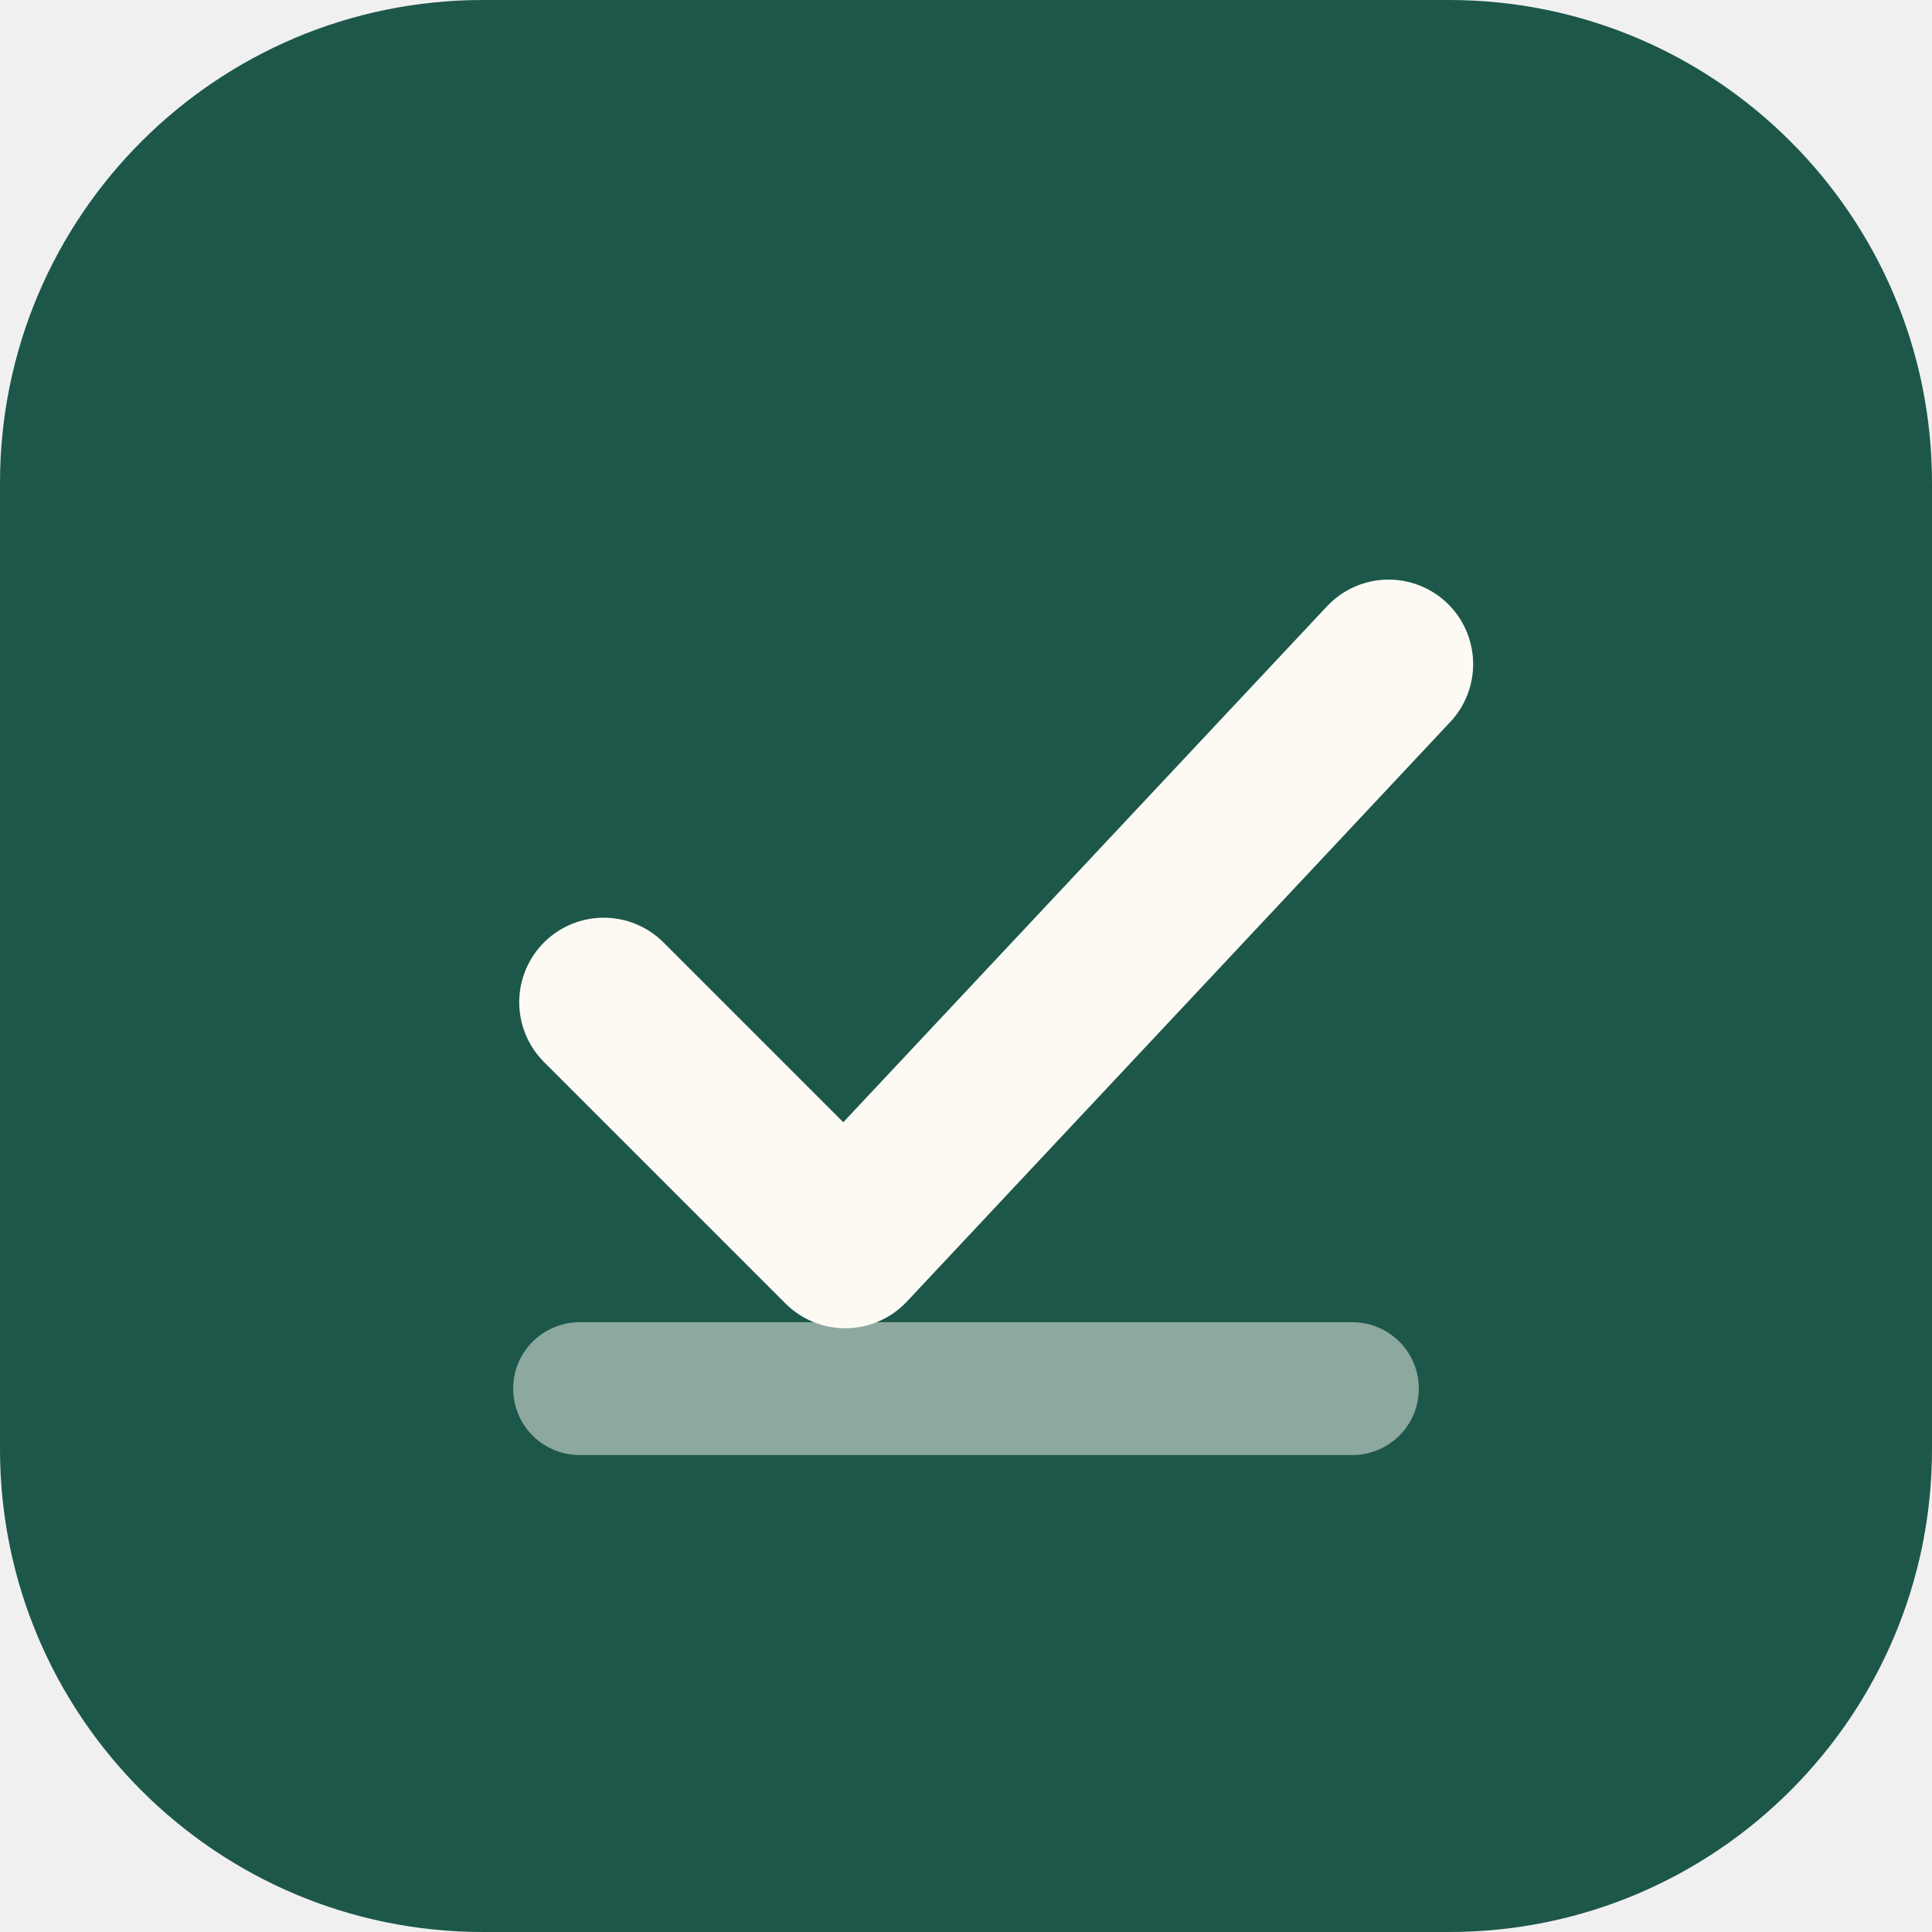
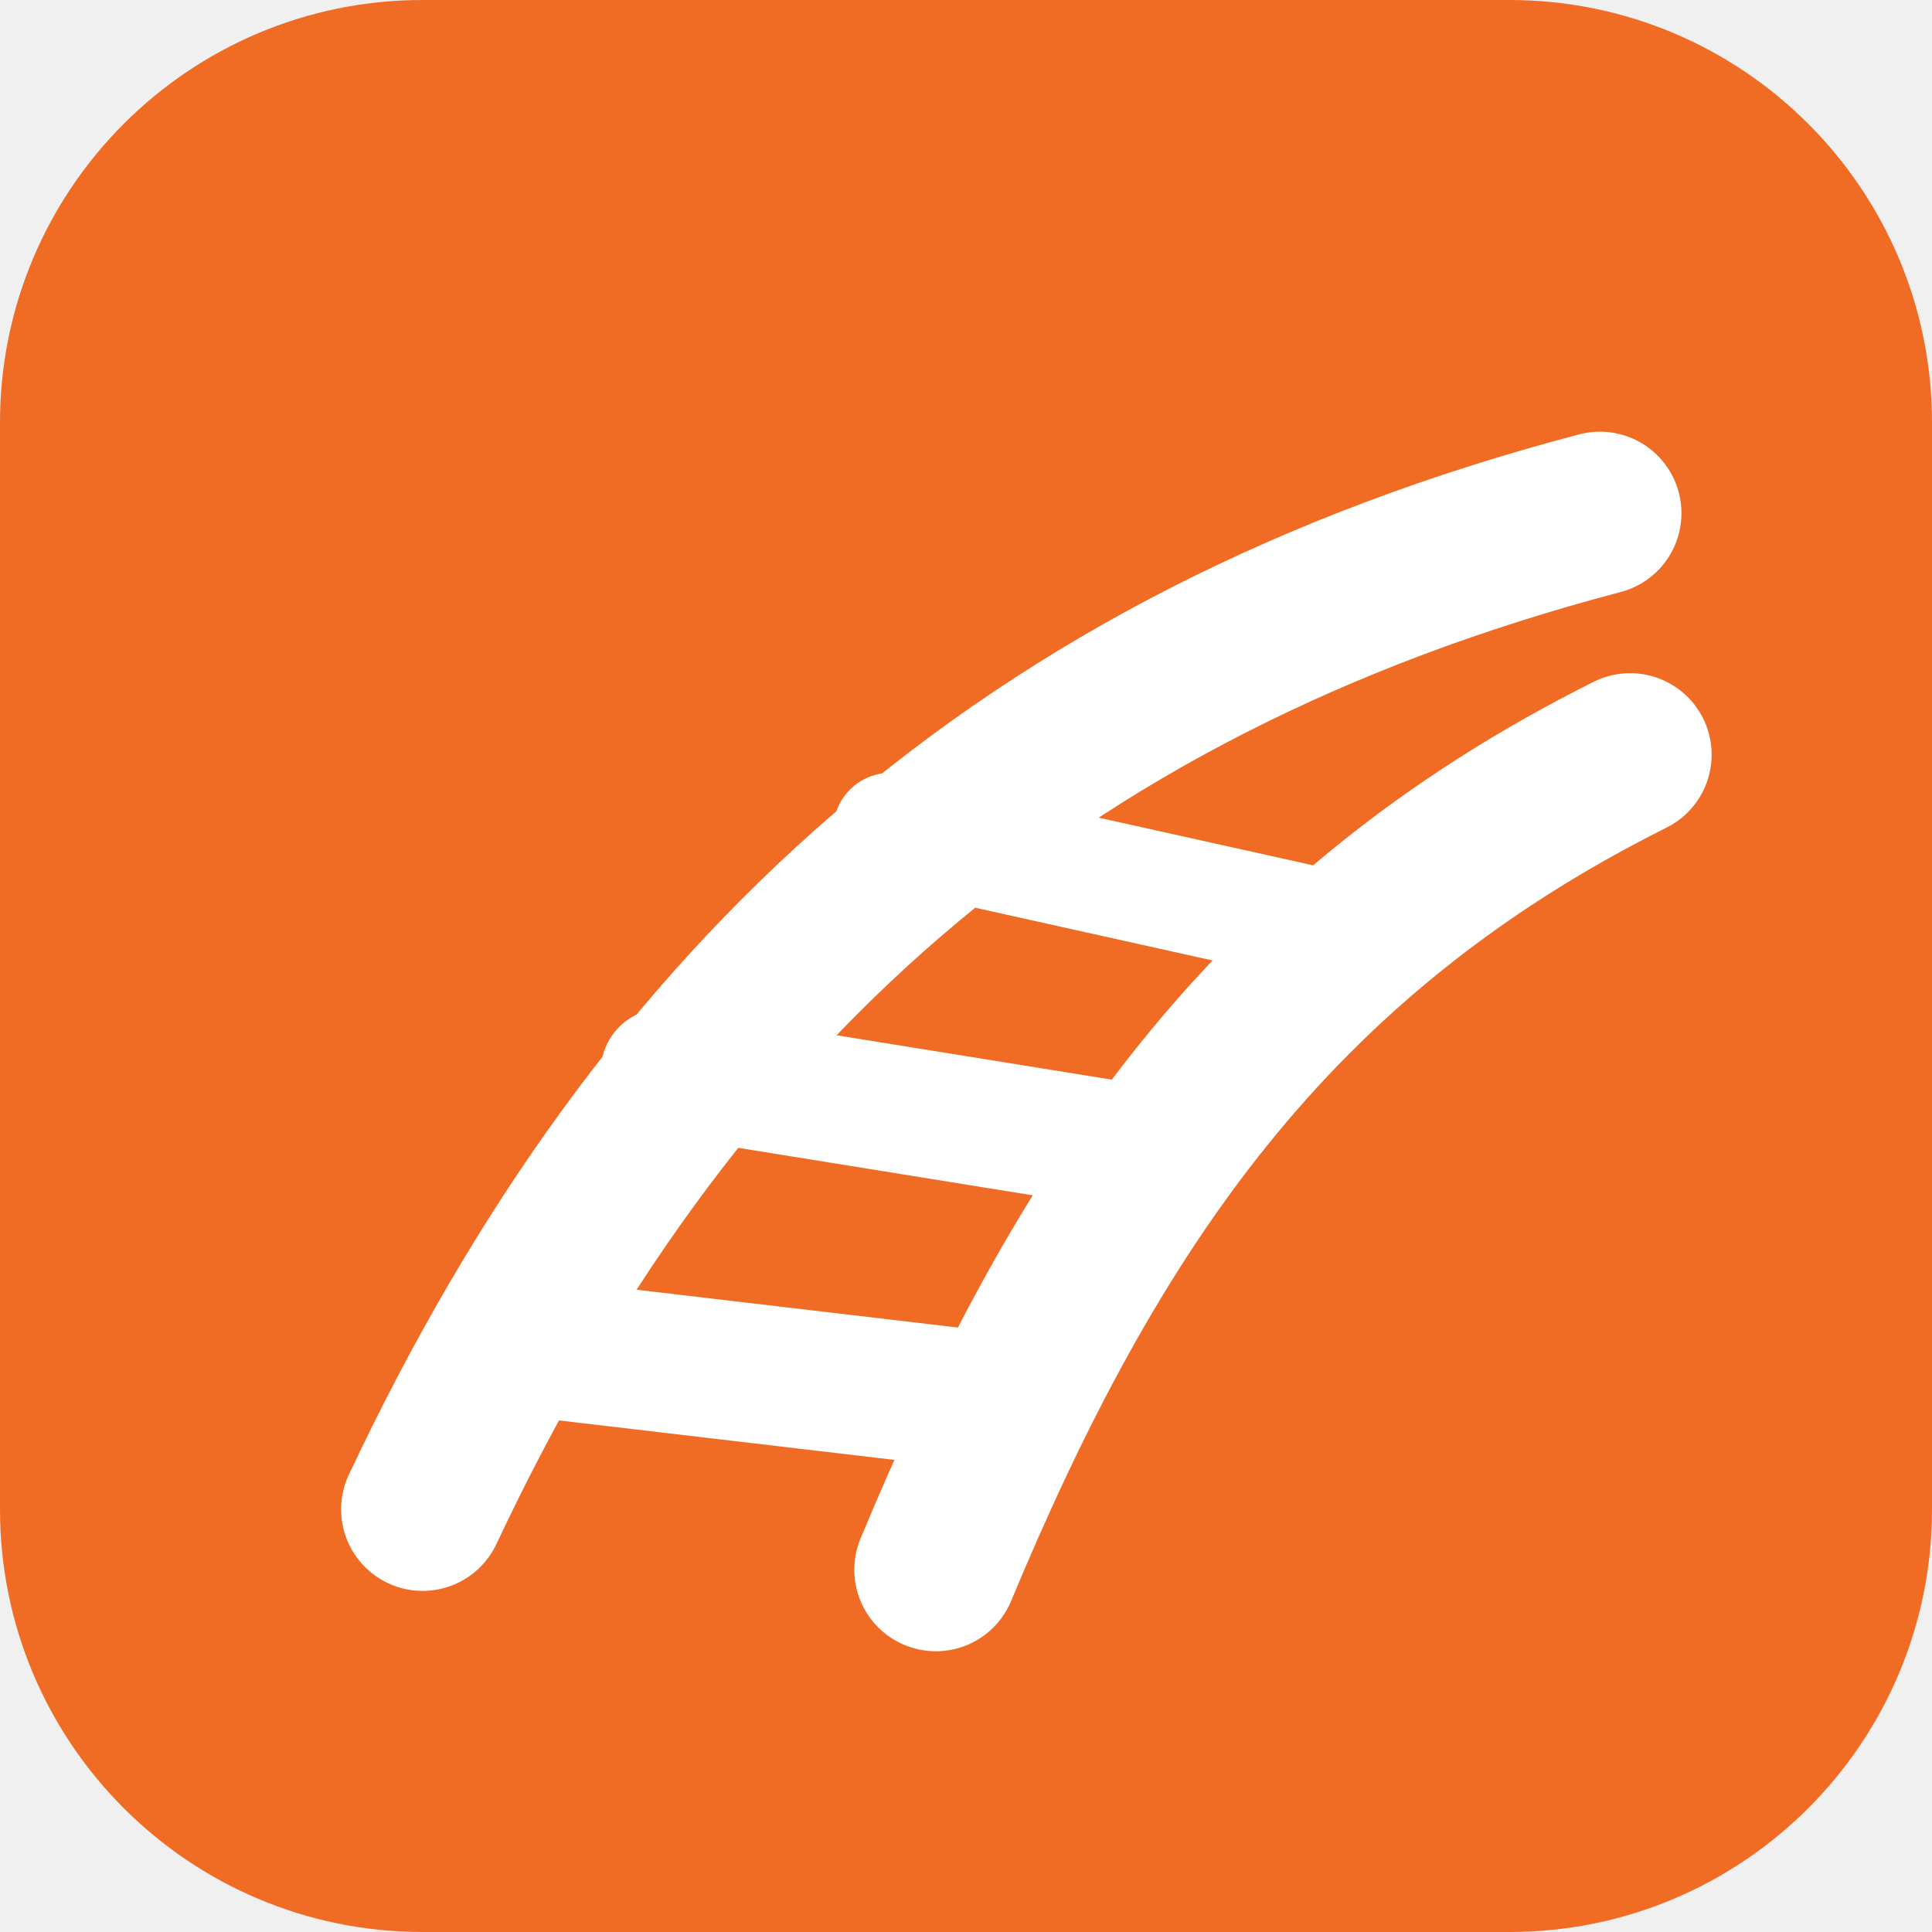
- <svg xmlns="http://www.w3.org/2000/svg" viewBox="0 0 32 32" width="32" height="32" fill="none">
-   <rect width="32" height="32" rx="8" fill="#1c574a" />
-   <path d="M10 16.6l4 4L23 11" stroke="#fdfaf4" stroke-width="2.8" stroke-linecap="round" stroke-linejoin="round" />
-   <path d="M9.6 23h12.8" stroke="#fdfaf4" stroke-width="2.2" stroke-linecap="round" opacity=".5" />
+ <svg xmlns="http://www.w3.org/2000/svg" viewBox="0 0 64 64" width="64" height="64" role="img" aria-label="Cleartrack Apps">
+   <rect width="64" height="64" rx="14" fill="#F06C24" />
+   <g fill="none" stroke="#fff" stroke-linecap="round">
+     <path d="M14 50 C 22 33, 34 22, 53 17" stroke-width="5.4" />
+     <path d="M31 52 C 36 40, 42 31, 54 25" stroke-width="5.4" />
+     <path d="M16.5 44.5 L 33.5 46.5" stroke-width="4.6" />
+     <path d="M22 35.5 L 37.5 38" stroke-width="4.2" />
+     <path d="M29.5 27.5 L 43 30.5" stroke-width="3.8" />
+   </g>
</svg>
